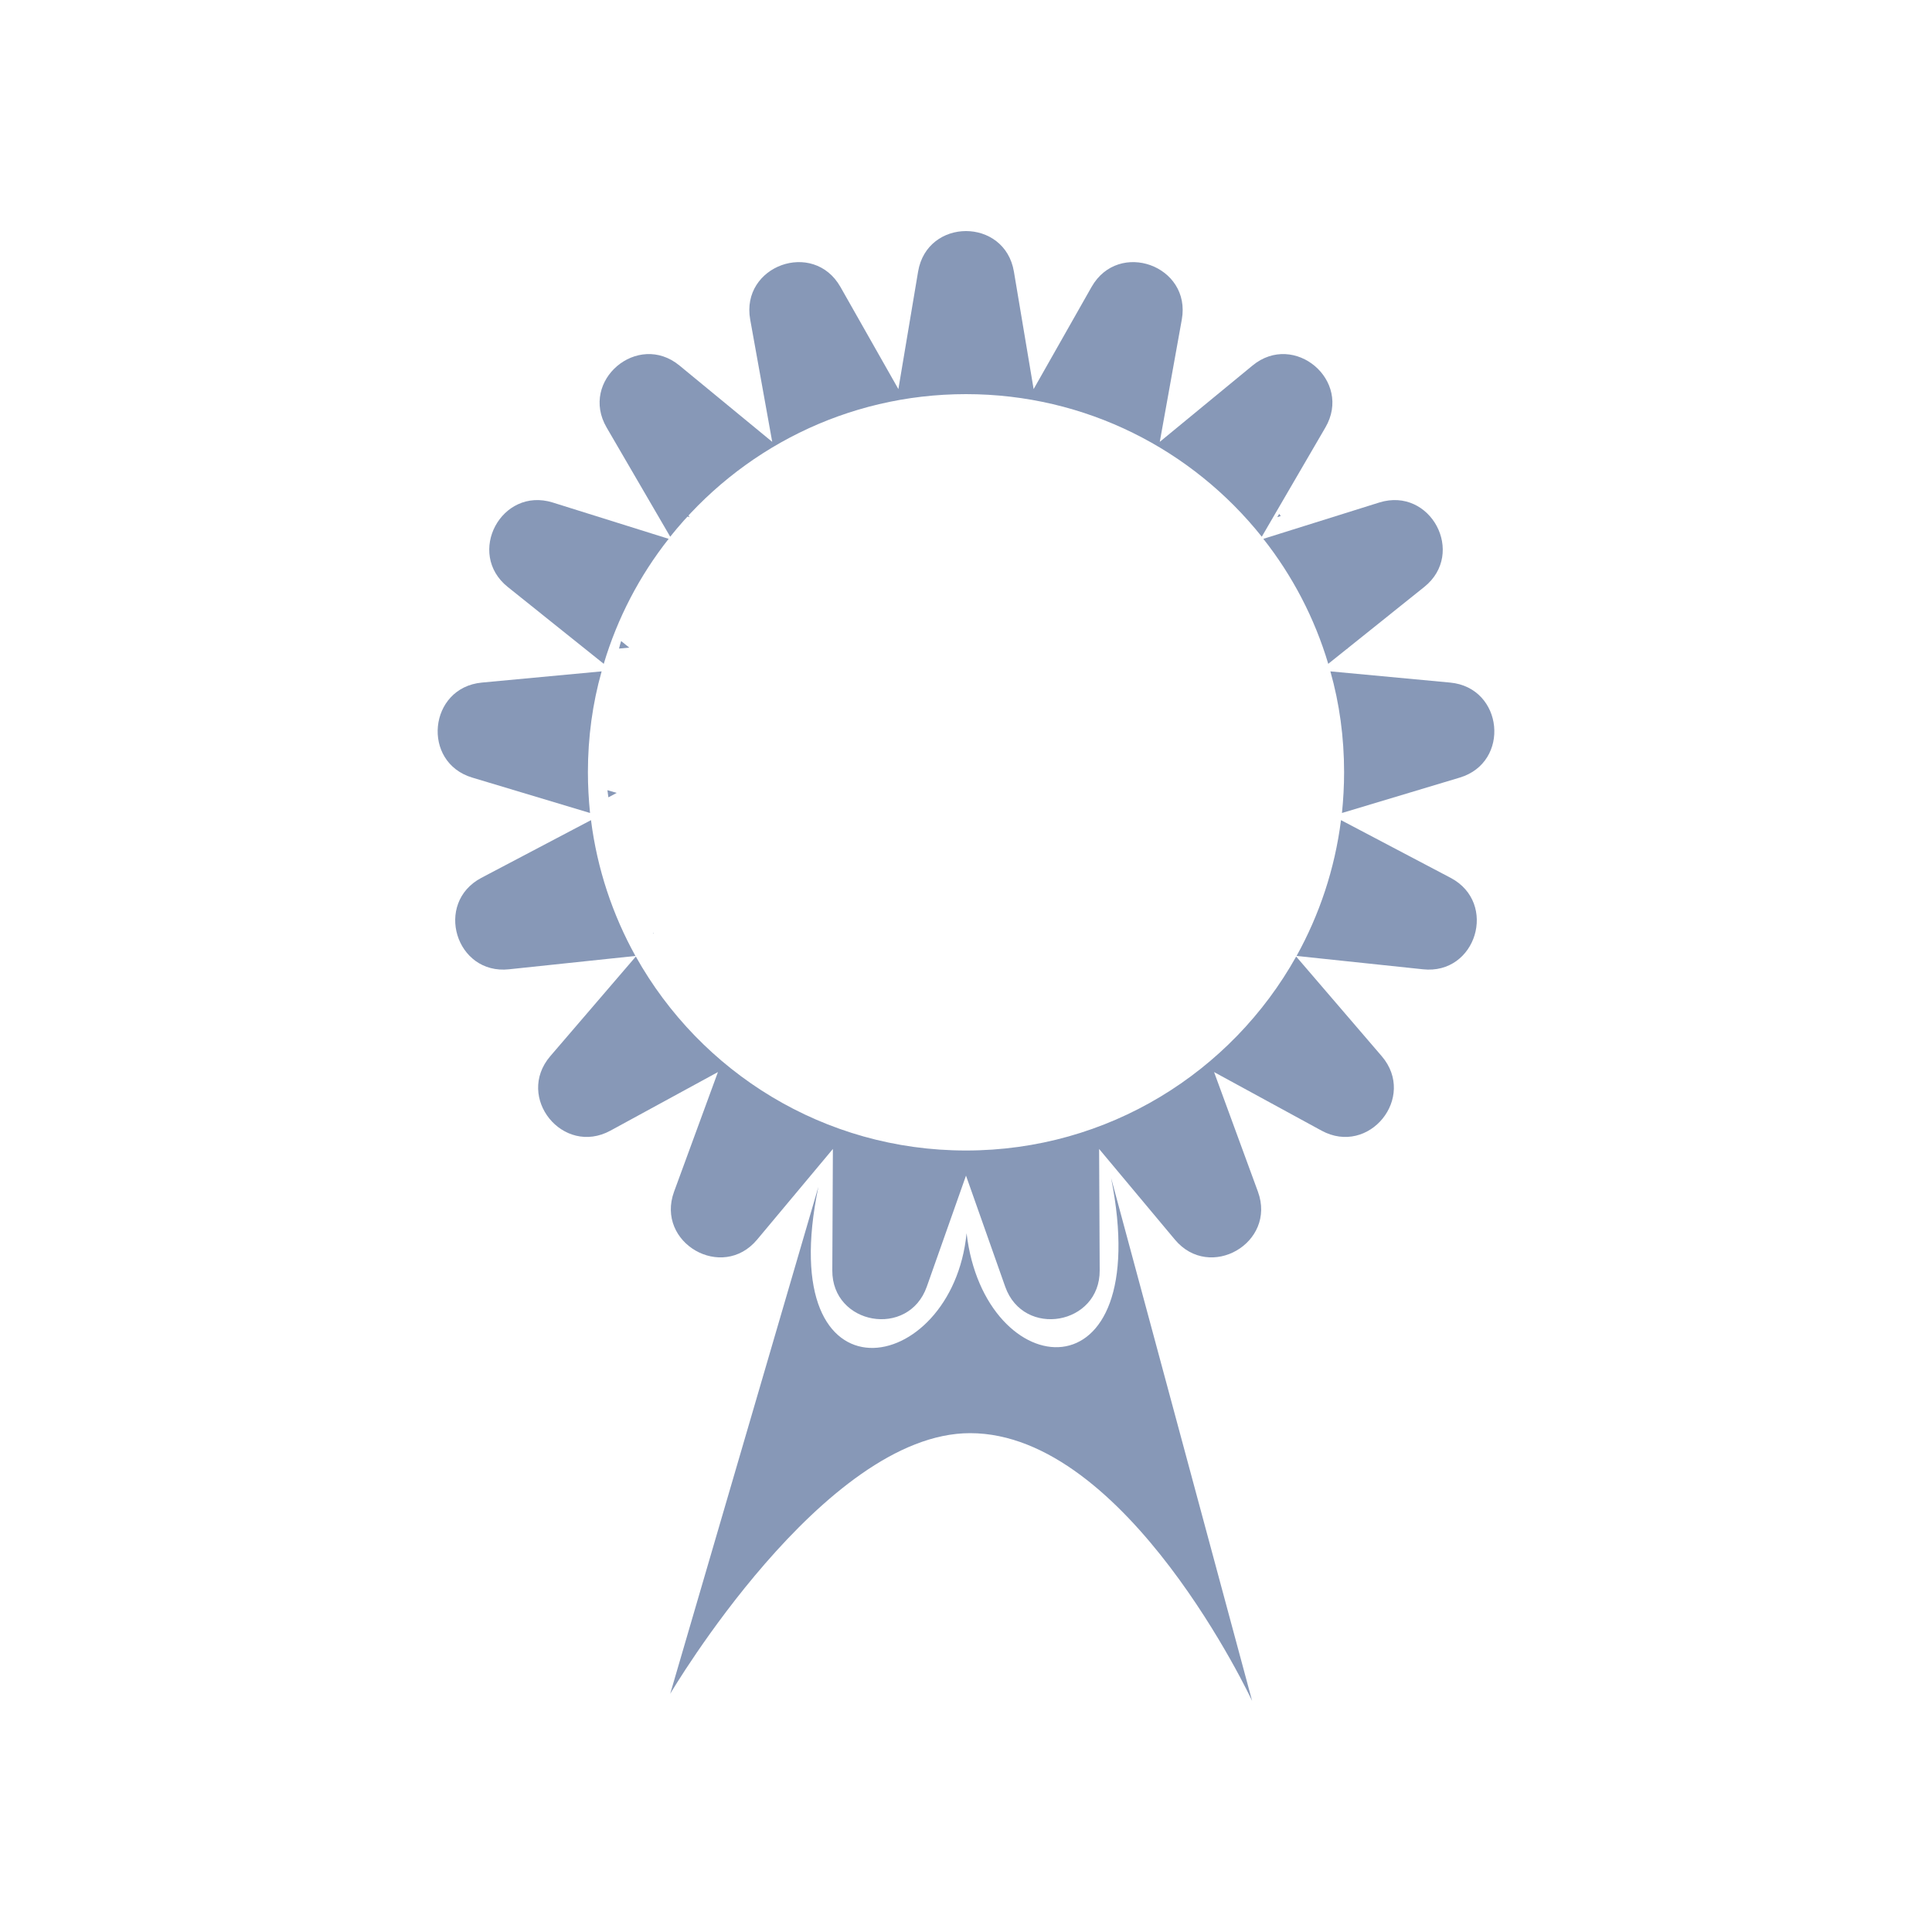
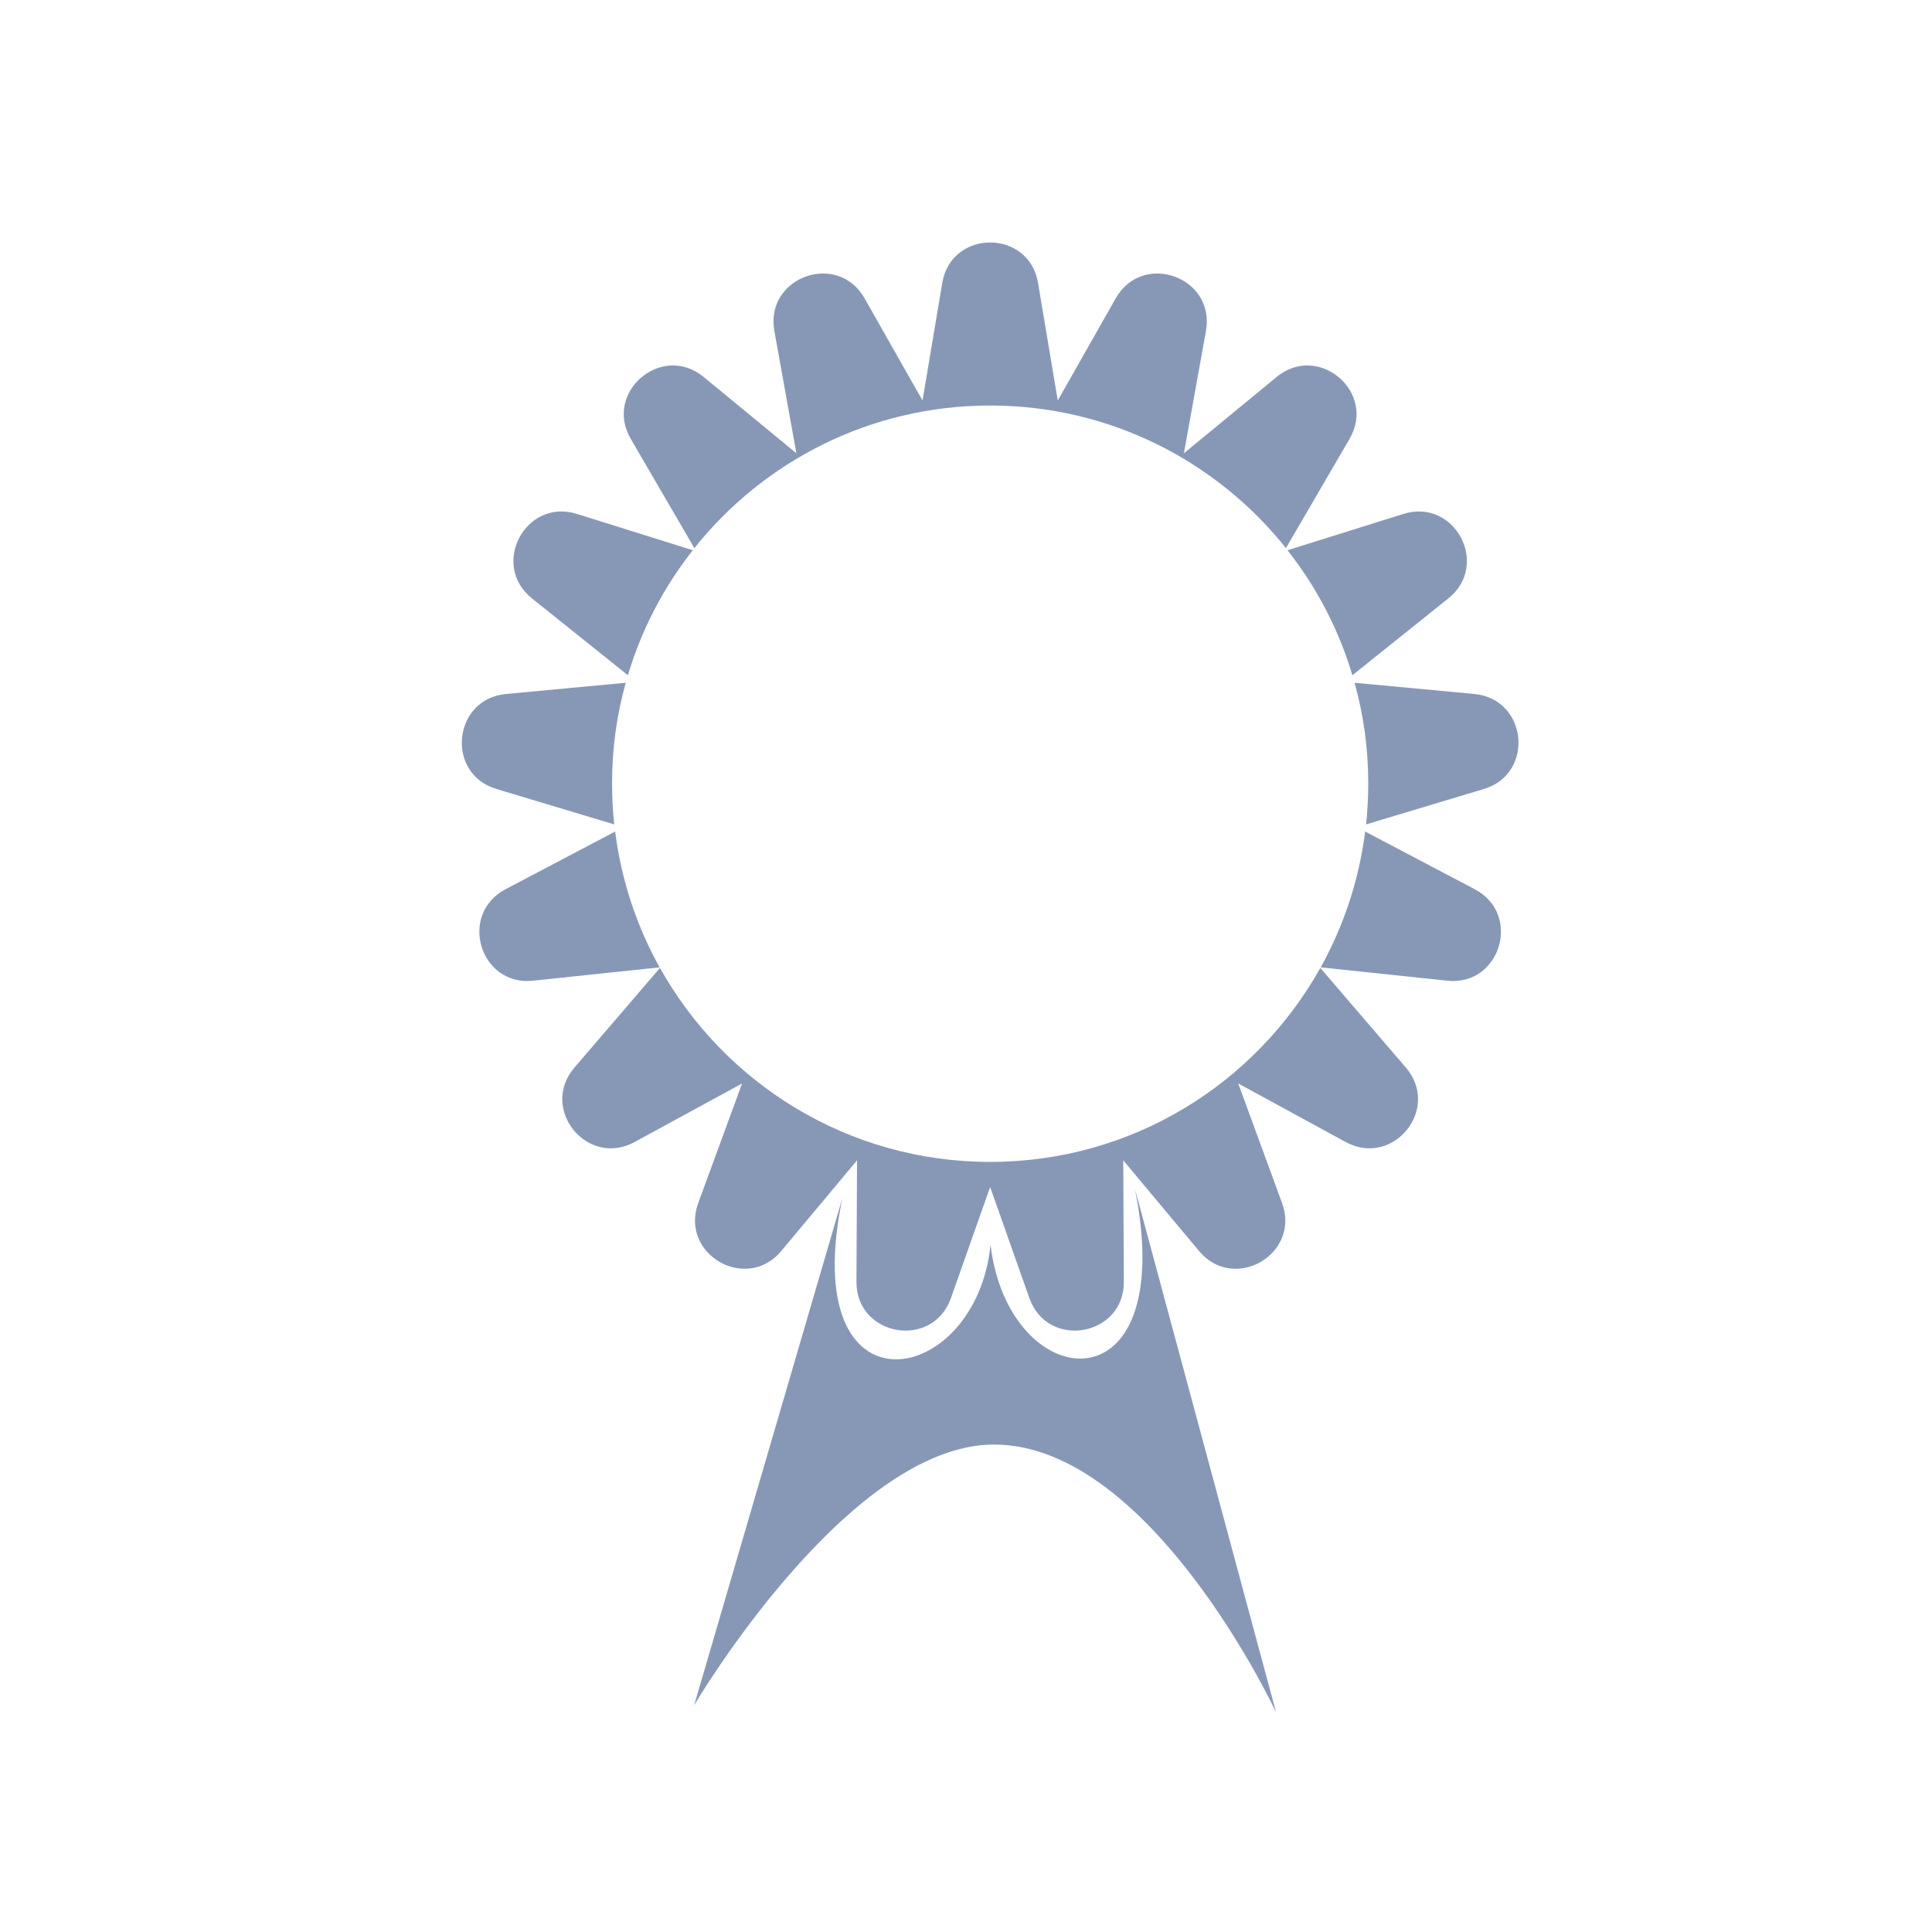
<svg xmlns="http://www.w3.org/2000/svg" id="Layer_2" data-name="Layer 2" viewBox="0 0 100 100">
  <defs>
    <style>
      .cls-1 {
        fill: #8798b7;
      }
    </style>
  </defs>
-   <g>
-     <path class="cls-1" d="m24.45,40.25c-2.65-.79-2.27-4.66.49-4.92l6.2-.58c-.47,1.66-.71,3.41-.71,5.22,0,.71.04,1.42.11,2.11l-6.09-1.83Z" />
-     <path class="cls-1" d="m32.89,49.48l-6.54.69c-2.76.3-3.89-3.43-1.44-4.73l5.68-2.99c.32,2.53,1.12,4.9,2.3,7.03Z" />
-     <path class="cls-1" d="m28.61,26.01l6,1.88c-1.5,1.9-2.65,4.09-3.36,6.47l-4.97-3.98c-2.17-1.74-.33-5.2,2.33-4.37Z" />
-     <path class="cls-1" d="m31.4,22.13c-1.42-2.43,1.61-4.99,3.77-3.21l4.8,3.95-1.14-6.33c-.5-2.79,3.27-4.15,4.67-1.69l3,5.29,1.02-6.08c.47-2.8,4.49-2.8,4.96,0l1.02,6.08,3-5.29c1.4-2.46,5.17-1.1,4.67,1.69l-1.14,6.33,4.8-3.95c2.16-1.78,5.19.78,3.77,3.21l-3.29,5.65c-3.59-4.5-9.11-7.38-15.31-7.38s-11.72,2.88-15.31,7.38l-3.29-5.65Z" />
-     <path class="cls-1" d="m71.52,54.67c1.82,2.13-.66,5.19-3.12,3.85l-5.56-3.03,2.27,6.19c.97,2.65-2.49,4.65-4.3,2.48l-3.92-4.69.03,6.28c.02,2.83-3.94,3.53-4.89.85l-2.03-5.75-2.03,5.75c-.95,2.68-4.91,1.98-4.89-.85l.03-6.28-3.92,4.69c-1.81,2.17-5.27.17-4.3-2.48l2.27-6.19-5.56,3.03c-2.46,1.34-4.94-1.72-3.12-3.85l4.43-5.16c3.35,5.99,9.74,10.04,17.09,10.04s13.74-4.05,17.09-10.04l4.43,5.16Z" />
-     <path class="cls-1" d="m65.39,27.89l6-1.88c2.66-.83,4.5,2.63,2.33,4.37l-4.97,3.98c-.71-2.38-1.86-4.57-3.36-6.47Z" />
-     <path class="cls-1" d="m73.65,50.17l-6.54-.69c1.18-2.13,1.98-4.5,2.3-7.03l5.68,2.99c2.45,1.3,1.32,5.03-1.44,4.73Z" />
-     <path class="cls-1" d="m75.55,40.25l-6.09,1.83c.07-.69.11-1.4.11-2.11,0-1.81-.24-3.56-.71-5.22l6.2.58c2.76.26,3.14,4.13.49,4.92Z" />
-     <path class="cls-1" d="m64.81,88.04l-7.3-27.07c2.31,11.64-6.56,10.72-7.48,2.86-.74,7.48-10.07,9.15-7.67-2.4l-7.67,26.24s7.94-13.49,15.52-13.49c8.13,0,14.6,13.86,14.6,13.86Z" />
-   </g>
-   <path class="cls-1" d="m31.44,40.9l.48.14-.43.23c-.02-.12-.03-.24-.05-.37Z" />
-   <path class="cls-1" d="m32.15,33.18l.42.34-.53.05c.03-.13.07-.26.11-.39Z" />
-   <path class="cls-1" d="m33.79,48.3h.05s-.03.03-.03.03c0-.01,0-.02-.02-.03Z" />
-   <path class="cls-1" d="m35.59,26.6l.1.17-.18-.06s.05-.08.08-.11Z" />
-   <path class="cls-1" d="m66.21,26.6s.06.07.08.11l-.18.06.1-.17Z" />
-   <path class="cls-1" d="m67.96,48.29h.05s-.01.03-.02.04l-.03-.04Z" />
-   <path class="cls-1" d="m69.65,33.18c.04.13.08.26.11.39l-.53-.05.42-.34Z" />
-   <path class="cls-1" d="m70.36,40.9c-.02.13-.03.25-.05.37l-.43-.23.48-.14Z" />
+   <path class="cls-1" d="m25.7,40.84c-2.65-.79-2.27-4.66.49-4.92l6.2-.58c-.47,1.66-.71,3.41-.71,5.22,0,.71.04,1.42.11,2.11l-6.09-1.83Z" />
+   <path class="cls-1" d="m34.14,50.07l-6.54.69c-2.76.3-3.89-3.43-1.44-4.73l5.68-2.99c.32,2.53,1.12,4.9,2.3,7.03Z" />
+   <path class="cls-1" d="m29.86,26.6l6,1.88c-1.5,1.9-2.65,4.09-3.36,6.47l-4.97-3.98c-2.17-1.74-.33-5.2,2.33-4.37Z" />
+   <path class="cls-1" d="m32.65,22.72c-1.42-2.43,1.61-4.99,3.77-3.21l4.8,3.95-1.14-6.33c-.5-2.79,3.27-4.15,4.67-1.69l3,5.29,1.02-6.08c.47-2.8,4.49-2.8,4.96,0l1.02,6.08,3-5.29c1.4-2.46,5.17-1.1,4.67,1.69l-1.14,6.33,4.8-3.95c2.16-1.78,5.19.78,3.77,3.21l-3.29,5.65c-3.59-4.5-9.11-7.38-15.31-7.38s-11.72,2.88-15.31,7.38l-3.29-5.65Z" />
+   <path class="cls-1" d="m72.77,55.26c1.82,2.13-.66,5.19-3.12,3.85l-5.56-3.03,2.27,6.19c.97,2.65-2.49,4.65-4.3,2.48l-3.92-4.69.03,6.28c.02,2.83-3.94,3.53-4.89.85l-2.03-5.75-2.03,5.75c-.95,2.68-4.91,1.98-4.89-.85l.03-6.28-3.92,4.69c-1.81,2.17-5.27.17-4.3-2.48l2.27-6.19-5.56,3.03c-2.46,1.34-4.94-1.72-3.12-3.85l4.43-5.16c3.35,5.99,9.74,10.04,17.09,10.04s13.74-4.05,17.09-10.04l4.43,5.16Z" />
+   <path class="cls-1" d="m66.64,28.48l6-1.88c2.66-.83,4.5,2.63,2.33,4.37l-4.97,3.98c-.71-2.38-1.86-4.57-3.36-6.47Z" />
+   <path class="cls-1" d="m74.9,50.76l-6.54-.69c1.18-2.13,1.98-4.5,2.3-7.03l5.68,2.99c2.45,1.3,1.32,5.03-1.44,4.73Z" />
+   <path class="cls-1" d="m76.8,40.84l-6.09,1.83c.07-.69.11-1.4.11-2.11,0-1.81-.24-3.56-.71-5.22l6.2.58c2.76.26,3.14,4.13.49,4.92Z" />
+   <path class="cls-1" d="m66.05,88.63l-7.3-27.07c2.31,11.64-6.56,10.72-7.48,2.86-.74,7.48-10.07,9.15-7.67-2.4l-7.67,26.24s7.94-13.49,15.52-13.49c8.13,0,14.6,13.86,14.6,13.86Z" />
</svg>
